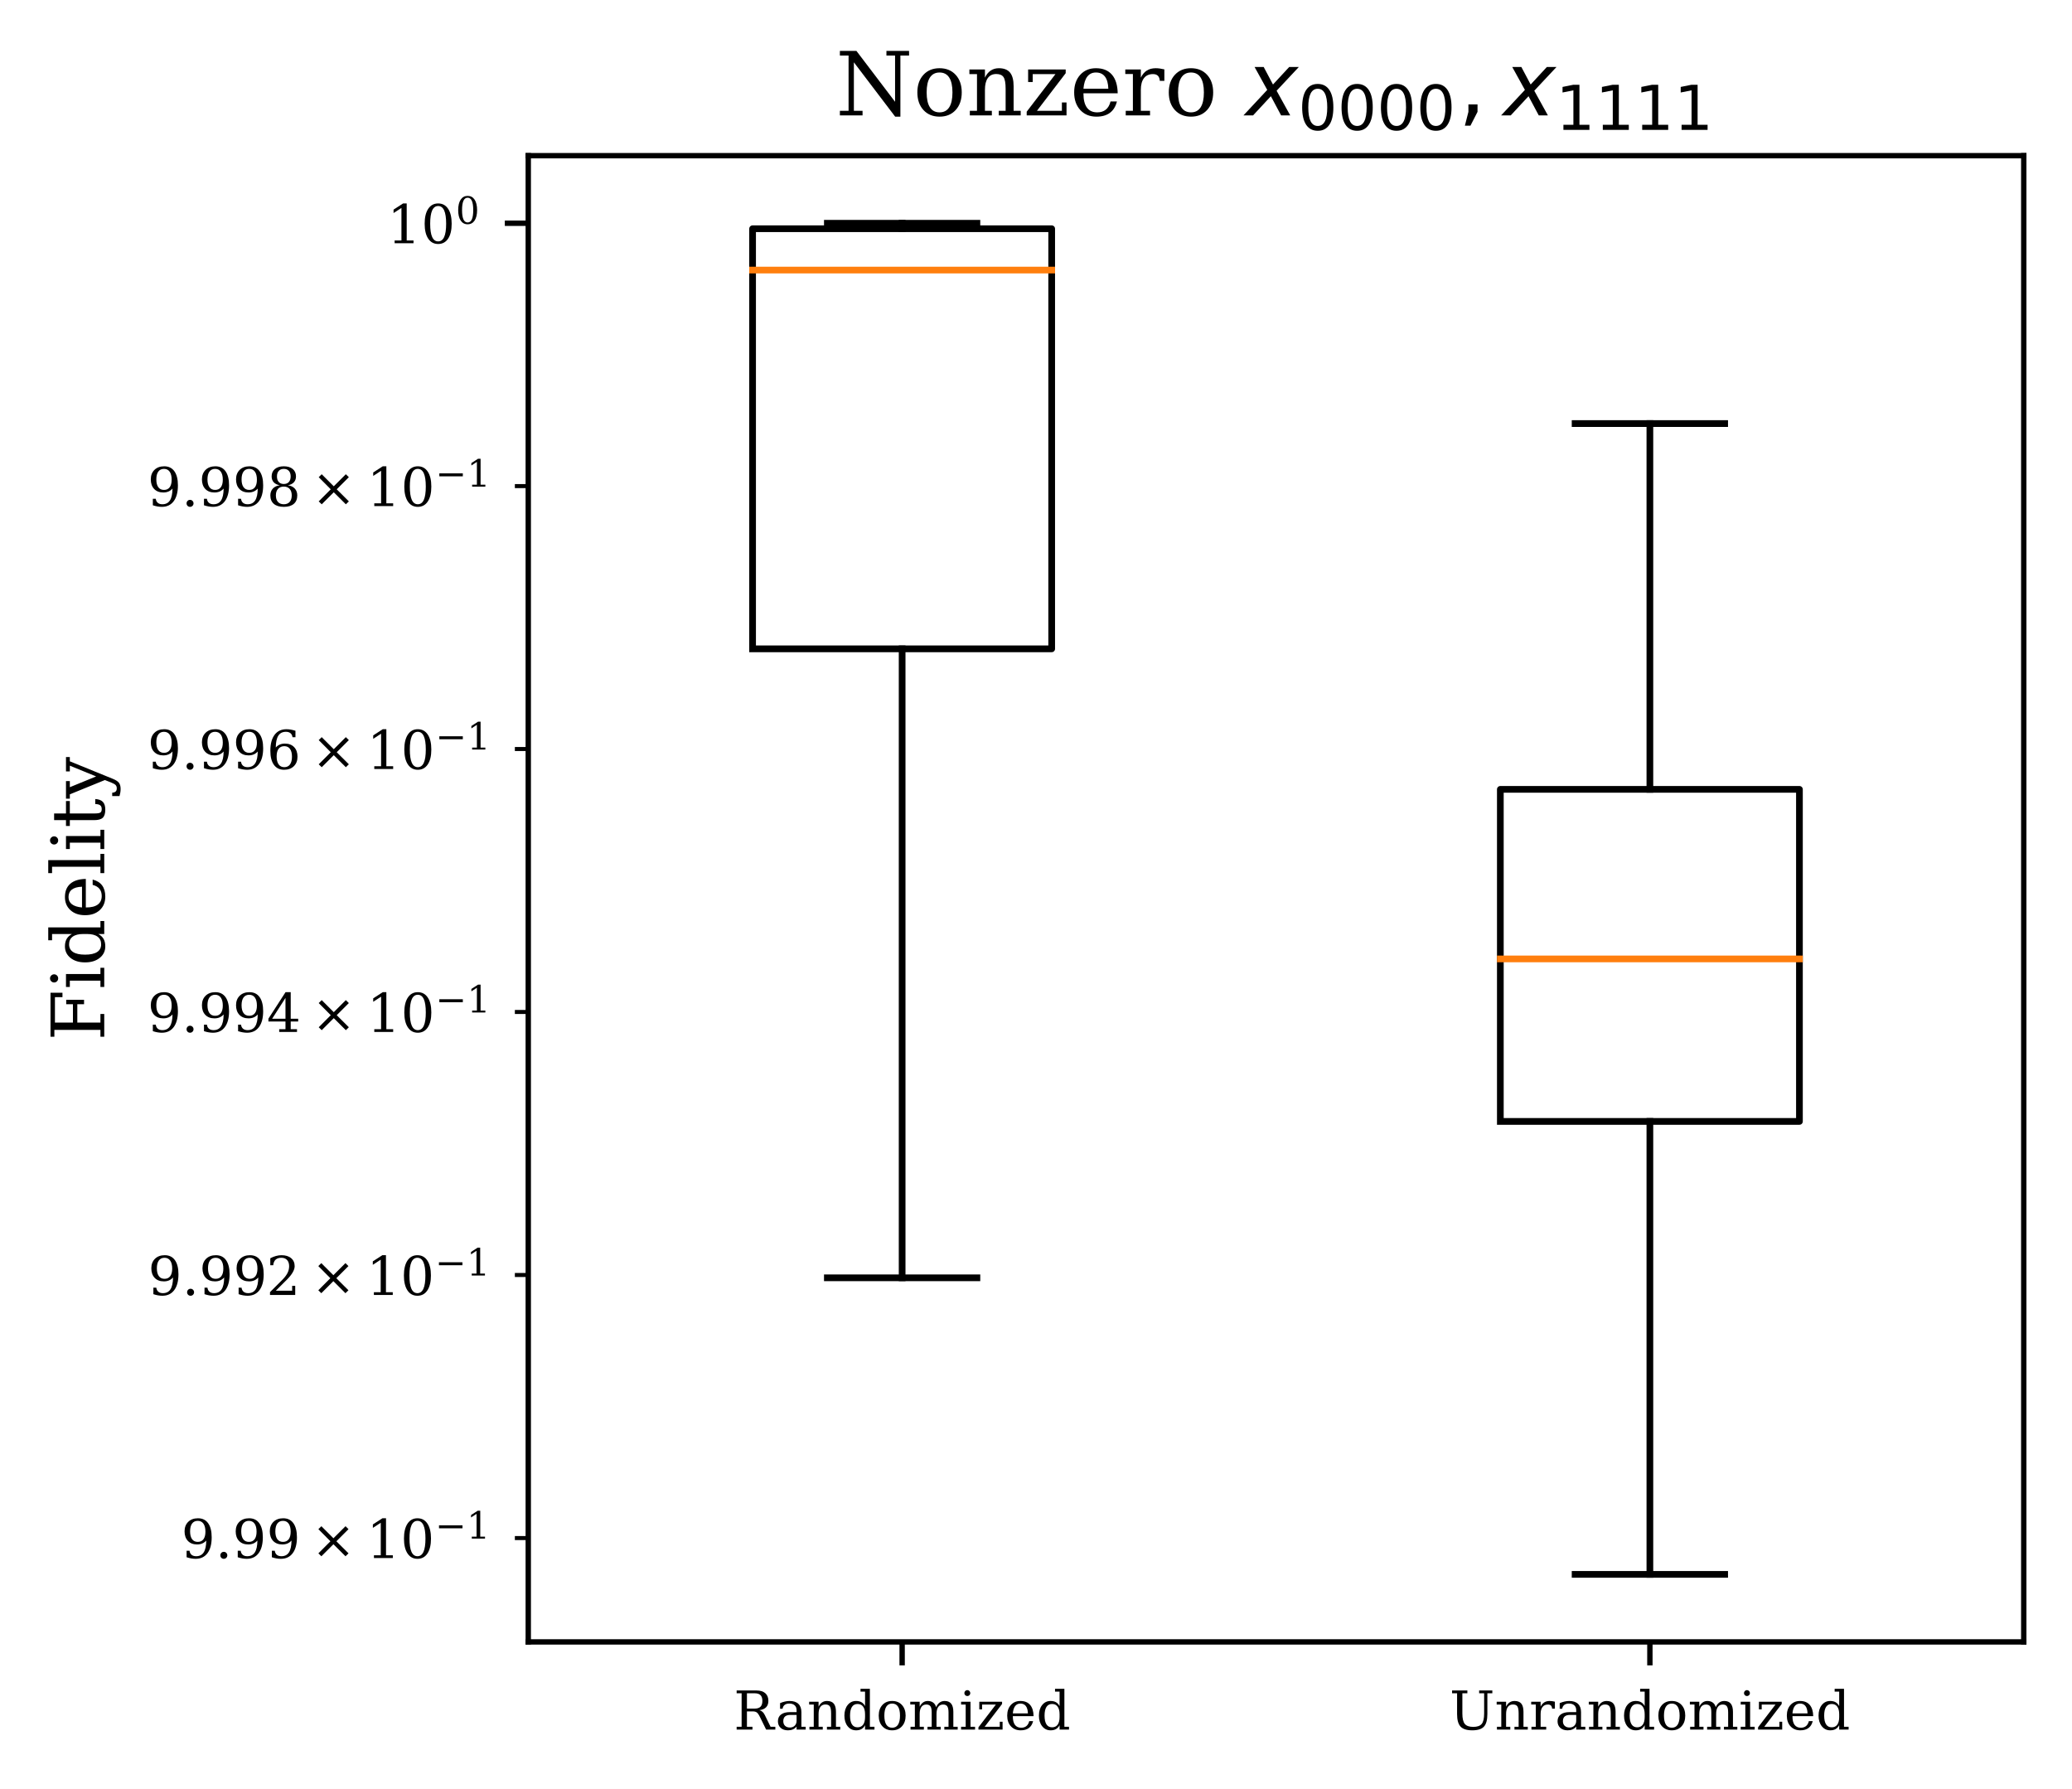
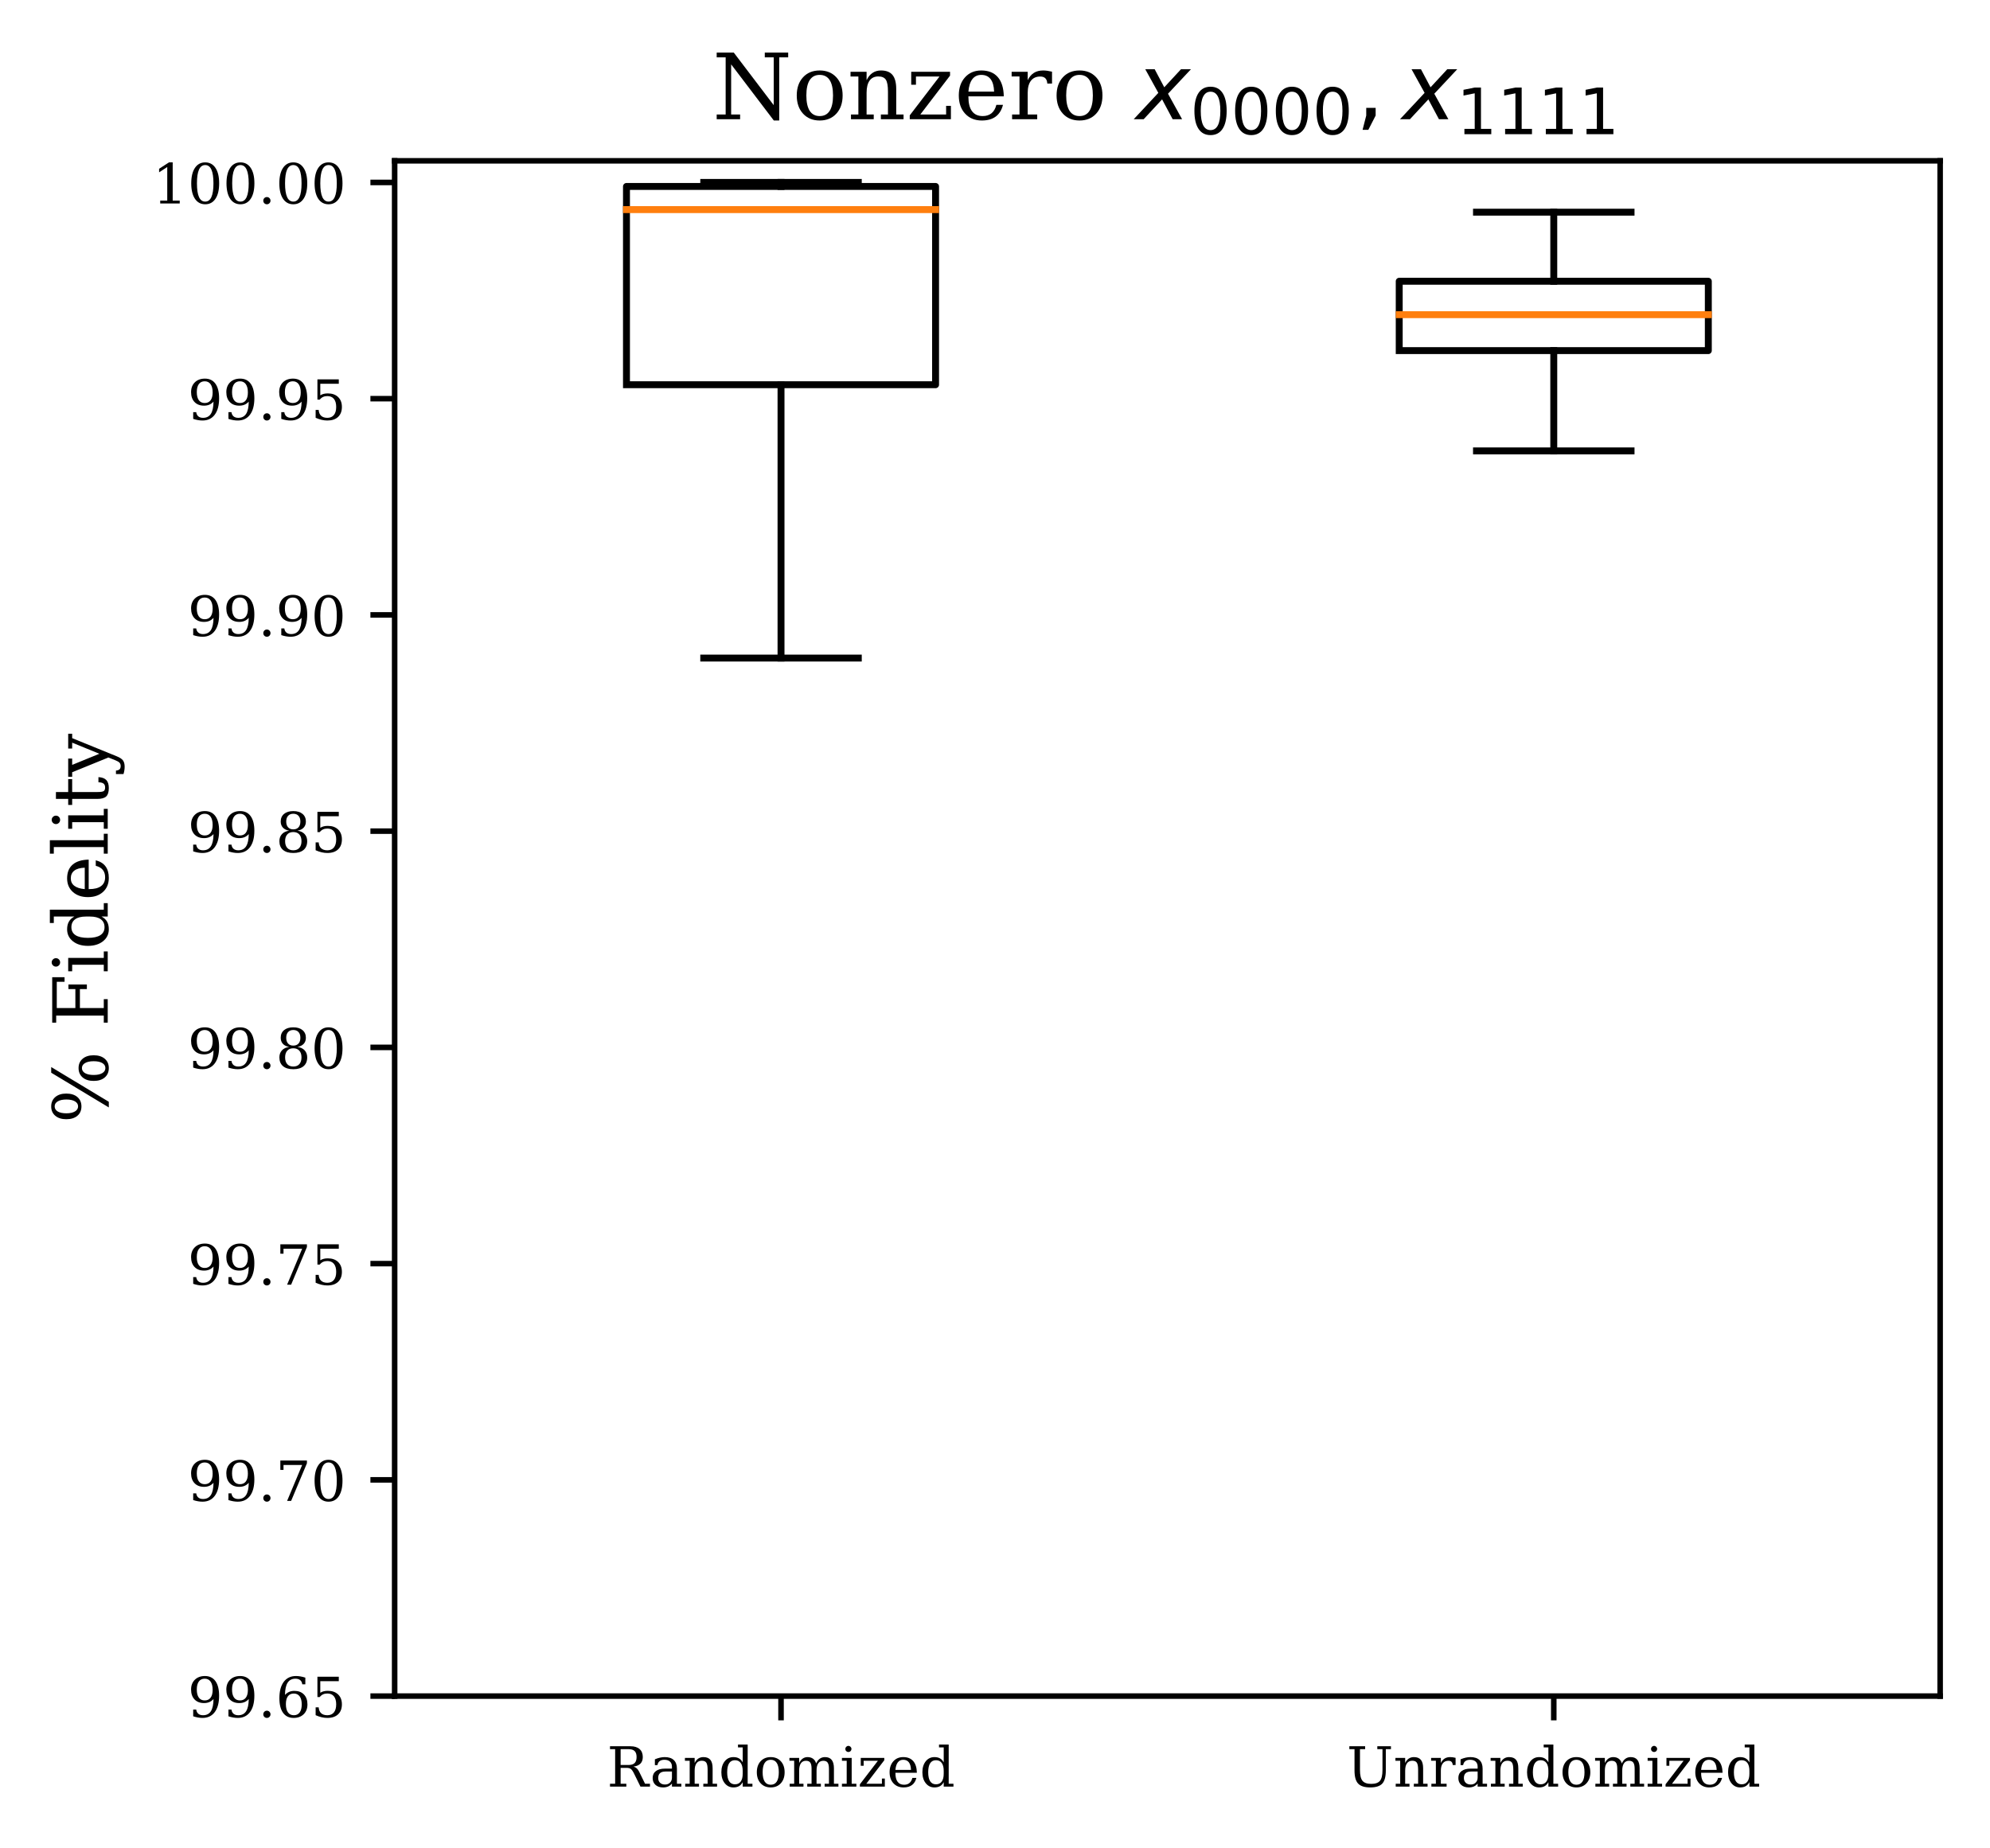
- <svg xmlns="http://www.w3.org/2000/svg" xmlns:xlink="http://www.w3.org/1999/xlink" width="309.242pt" height="266.932pt" viewBox="0 0 309.242 266.932" version="1.1">
+ <svg xmlns="http://www.w3.org/2000/svg" xmlns:xlink="http://www.w3.org/1999/xlink" width="287.395pt" height="266.932pt" viewBox="0 0 287.395 266.932" version="1.1">
  <defs>
    <style type="text/css">*{stroke-linejoin: round; stroke-linecap: butt}</style>
  </defs>
  <g id="figure_1">
    <g id="patch_1">
-       <path d="M 0 266.932  L 309.242 266.932  L 309.242 0  L 0 0  z " style="fill: #ffffff" />
+       <path d="M 0 266.932  L 287.395 266.932  L 287.395 0  L 0 0  z " style="fill: #ffffff" />
    </g>
    <g id="axes_1">
      <g id="patch_2">
-         <path d="M 78.842 244.99  L 302.042 244.99  L 302.042 23.23  L 78.842 23.23  z " style="fill: #ffffff" />
+         <path d="M 56.995 244.99  L 280.195 244.99  L 280.195 23.23  L 56.995 23.23  z " style="fill: #ffffff" />
      </g>
      <g id="matplotlib.axis_1">
        <g id="xtick_1">
          <g id="line2d_1">
            <defs>
-               <path id="m5a15ef4742" d="M 0 0  L 0 3.5  " style="stroke: #000000; stroke-width: 0.8" />
+               <path id="md1f12894ba" d="M 0 0  L 0 3.5  " style="stroke: #000000; stroke-width: 0.8" />
            </defs>
            <g>
-               <use xlink:href="#m5a15ef4742" x="134.642" y="244.99" style="stroke: #000000; stroke-width: 0.8" />
+               <use xlink:href="#md1f12894ba" x="112.795" y="244.99" style="stroke: #000000; stroke-width: 0.8" />
            </g>
          </g>
          <g id="text_1">
-             <g transform="translate(109.5023 258.0687) scale(0.08 -0.08)">
+             <g transform="translate(87.65484 258.0687) scale(0.08 -0.08)">
              <defs>
                <path id="DejaVuSerif-52" d="M 3066 2316  Q 3284 2256 3442 2114  Q 3600 1972 3725 1716  L 4403 331  L 4972 331  L 4972 0  L 3872 0  L 3144 1484  Q 2934 1916 2759 2042  Q 2584 2169 2278 2169  L 1581 2169  L 1581 331  L 2241 331  L 2241 0  L 353 0  L 353 331  L 947 331  L 947 4331  L 353 4331  L 353 4666  L 2719 4666  Q 3400 4666 3770 4341  Q 4141 4016 4141 3419  Q 4141 2938 3870 2661  Q 3600 2384 3066 2316  z M 1581 2503  L 2503 2503  Q 2975 2503 3200 2726  Q 3425 2950 3425 3419  Q 3425 3888 3200 4109  Q 2975 4331 2503 4331  L 1581 4331  L 1581 2503  z " transform="scale(0.015625)" />
                <path id="DejaVuSerif-61" d="M 2547 1044  L 2547 1747  L 1806 1747  Q 1378 1747 1168 1562  Q 959 1378 959 997  Q 959 650 1171 447  Q 1384 244 1747 244  Q 2106 244 2326 466  Q 2547 688 2547 1044  z M 3122 2075  L 3122 331  L 3634 331  L 3634 0  L 2547 0  L 2547 359  Q 2356 128 2106 18  Q 1856 -91 1522 -91  Q 969 -91 644 203  Q 319 497 319 997  Q 319 1513 691 1797  Q 1063 2081 1741 2081  L 2547 2081  L 2547 2309  Q 2547 2688 2317 2895  Q 2088 3103 1672 3103  Q 1328 3103 1125 2947  Q 922 2791 872 2484  L 575 2484  L 575 3156  Q 875 3284 1158 3348  Q 1441 3413 1709 3413  Q 2400 3413 2761 3070  Q 3122 2728 3122 2075  z " transform="scale(0.015625)" />
                <path id="DejaVuSerif-6e" d="M 263 0  L 263 331  L 781 331  L 781 2988  L 231 2988  L 231 3322  L 1356 3322  L 1356 2731  Q 1516 3069 1770 3241  Q 2025 3413 2363 3413  Q 2913 3413 3172 3097  Q 3431 2781 3431 2113  L 3431 331  L 3944 331  L 3944 0  L 2356 0  L 2356 331  L 2853 331  L 2853 1931  Q 2853 2541 2703 2767  Q 2553 2994 2175 2994  Q 1775 2994 1565 2701  Q 1356 2409 1356 1850  L 1356 331  L 1856 331  L 1856 0  L 263 0  z " transform="scale(0.015625)" />
                <path id="DejaVuSerif-64" d="M 3359 331  L 3909 331  L 3909 0  L 2784 0  L 2784 519  Q 2616 206 2355 57  Q 2094 -91 1709 -91  Q 1097 -91 708 395  Q 319 881 319 1663  Q 319 2444 706 2928  Q 1094 3413 1709 3413  Q 2094 3413 2355 3264  Q 2616 3116 2784 2803  L 2784 4531  L 2241 4531  L 2241 4863  L 3359 4863  L 3359 331  z M 2784 1497  L 2784 1825  Q 2784 2422 2554 2737  Q 2325 3053 1888 3053  Q 1444 3053 1217 2703  Q 991 2353 991 1663  Q 991 975 1217 622  Q 1444 269 1888 269  Q 2325 269 2554 583  Q 2784 897 2784 1497  z " transform="scale(0.015625)" />
                <path id="DejaVuSerif-6f" d="M 1925 219  Q 2388 219 2623 584  Q 2859 950 2859 1663  Q 2859 2375 2623 2739  Q 2388 3103 1925 3103  Q 1463 3103 1227 2739  Q 991 2375 991 1663  Q 991 950 1228 584  Q 1466 219 1925 219  z M 1925 -91  Q 1200 -91 759 389  Q 319 869 319 1663  Q 319 2456 758 2934  Q 1197 3413 1925 3413  Q 2653 3413 3092 2934  Q 3531 2456 3531 1663  Q 3531 869 3092 389  Q 2653 -91 1925 -91  z " transform="scale(0.015625)" />
                <path id="DejaVuSerif-6d" d="M 3316 2675  Q 3481 3041 3739 3227  Q 3997 3413 4341 3413  Q 4863 3413 5119 3089  Q 5375 2766 5375 2113  L 5375 331  L 5894 331  L 5894 0  L 4300 0  L 4300 331  L 4800 331  L 4800 2047  Q 4800 2556 4650 2772  Q 4500 2988 4153 2988  Q 3769 2988 3567 2697  Q 3366 2406 3366 1850  L 3366 331  L 3866 331  L 3866 0  L 2291 0  L 2291 331  L 2791 331  L 2791 2069  Q 2791 2566 2641 2777  Q 2491 2988 2144 2988  Q 1759 2988 1557 2697  Q 1356 2406 1356 1850  L 1356 331  L 1856 331  L 1856 0  L 263 0  L 263 331  L 781 331  L 781 2994  L 231 2994  L 231 3322  L 1356 3322  L 1356 2731  Q 1516 3063 1762 3238  Q 2009 3413 2322 3413  Q 2709 3413 2968 3220  Q 3228 3028 3316 2675  z " transform="scale(0.015625)" />
                <path id="DejaVuSerif-69" d="M 622 4353  Q 622 4497 726 4603  Q 831 4709 978 4709  Q 1122 4709 1226 4603  Q 1331 4497 1331 4353  Q 1331 4206 1228 4103  Q 1125 4000 978 4000  Q 831 4000 726 4103  Q 622 4206 622 4353  z M 1356 331  L 1900 331  L 1900 0  L 231 0  L 231 331  L 781 331  L 781 2988  L 231 2988  L 231 3322  L 1356 3322  L 1356 331  z " transform="scale(0.015625)" />
                <path id="DejaVuSerif-7a" d="M 256 0  L 256 269  L 2338 2988  L 691 2988  L 691 2413  L 359 2413  L 359 3322  L 3078 3322  L 3078 3053  L 997 331  L 2803 331  L 2803 934  L 3138 934  L 3138 0  L 256 0  z " transform="scale(0.015625)" />
                <path id="DejaVuSerif-65" d="M 3469 1600  L 991 1600  L 991 1575  Q 991 903 1244 561  Q 1497 219 1991 219  Q 2369 219 2611 417  Q 2853 616 2950 1006  L 3413 1006  Q 3275 459 2904 184  Q 2534 -91 1931 -91  Q 1203 -91 761 389  Q 319 869 319 1663  Q 319 2450 753 2931  Q 1188 3413 1894 3413  Q 2647 3413 3050 2948  Q 3453 2484 3469 1600  z M 2791 1931  Q 2772 2513 2545 2808  Q 2319 3103 1894 3103  Q 1497 3103 1269 2806  Q 1041 2509 991 1931  L 2791 1931  z " transform="scale(0.015625)" />
              </defs>
              <use xlink:href="#DejaVuSerif-52" />
              <use xlink:href="#DejaVuSerif-61" x="77.543" />
              <use xlink:href="#DejaVuSerif-6e" x="137.162" />
              <use xlink:href="#DejaVuSerif-64" x="201.566" />
              <use xlink:href="#DejaVuSerif-6f" x="265.58" />
              <use xlink:href="#DejaVuSerif-6d" x="325.785" />
              <use xlink:href="#DejaVuSerif-69" x="420.609" />
              <use xlink:href="#DejaVuSerif-7a" x="452.592" />
              <use xlink:href="#DejaVuSerif-65" x="505.277" />
              <use xlink:href="#DejaVuSerif-64" x="564.457" />
            </g>
          </g>
        </g>
        <g id="xtick_2">
          <g id="line2d_2">
            <g>
-               <use xlink:href="#m5a15ef4742" x="246.242" y="244.99" style="stroke: #000000; stroke-width: 0.8" />
+               <use xlink:href="#md1f12894ba" x="224.395" y="244.99" style="stroke: #000000; stroke-width: 0.8" />
            </g>
          </g>
          <g id="text_2">
-             <g transform="translate(216.3448 258.0687) scale(0.08 -0.08)">
+             <g transform="translate(194.4973 258.0687) scale(0.08 -0.08)">
              <defs>
                <path id="DejaVuSerif-55" d="M 897 4331  L 300 4331  L 300 4666  L 2125 4666  L 2125 4331  L 1528 4331  L 1528 1919  Q 1528 1025 1820 672  Q 2113 319 2828 319  Q 3544 319 3836 672  Q 4128 1025 4128 1919  L 4128 4331  L 3531 4331  L 3531 4666  L 5106 4666  L 5106 4331  L 4513 4331  L 4513 1856  Q 4513 791 4103 350  Q 3694 -91 2713 -91  Q 1731 -91 1314 353  Q 897 797 897 1856  L 897 4331  z " transform="scale(0.015625)" />
                <path id="DejaVuSerif-72" d="M 3059 3328  L 3059 2497  L 2728 2497  Q 2713 2744 2591 2866  Q 2469 2988 2234 2988  Q 1809 2988 1582 2694  Q 1356 2400 1356 1850  L 1356 331  L 2022 331  L 2022 0  L 263 0  L 263 331  L 781 331  L 781 2994  L 231 2994  L 231 3322  L 1356 3322  L 1356 2731  Q 1525 3078 1790 3245  Q 2056 3413 2438 3413  Q 2578 3413 2733 3391  Q 2888 3369 3059 3328  z " transform="scale(0.015625)" />
              </defs>
              <use xlink:href="#DejaVuSerif-55" />
              <use xlink:href="#DejaVuSerif-6e" x="84.277" />
              <use xlink:href="#DejaVuSerif-72" x="148.682" />
              <use xlink:href="#DejaVuSerif-61" x="196.484" />
              <use xlink:href="#DejaVuSerif-6e" x="256.104" />
              <use xlink:href="#DejaVuSerif-64" x="320.508" />
              <use xlink:href="#DejaVuSerif-6f" x="384.521" />
              <use xlink:href="#DejaVuSerif-6d" x="444.727" />
              <use xlink:href="#DejaVuSerif-69" x="539.551" />
              <use xlink:href="#DejaVuSerif-7a" x="571.533" />
              <use xlink:href="#DejaVuSerif-65" x="624.219" />
              <use xlink:href="#DejaVuSerif-64" x="683.398" />
            </g>
          </g>
        </g>
      </g>
      <g id="matplotlib.axis_2">
        <g id="ytick_1">
          <g id="line2d_3">
            <defs>
-               <path id="mdb3542c8da" d="M 0 0  L -3.5 0  " style="stroke: #000000; stroke-width: 0.8" />
+               <path id="mde2ad81c40" d="M 0 0  L -3.5 0  " style="stroke: #000000; stroke-width: 0.8" />
            </defs>
            <g>
-               <use xlink:href="#mdb3542c8da" x="78.842" y="33.31" style="stroke: #000000; stroke-width: 0.8" />
+               <use xlink:href="#mde2ad81c40" x="56.995" y="244.99" style="stroke: #000000; stroke-width: 0.8" />
            </g>
          </g>
          <g id="text_3">
-             <g transform="translate(57.76234 36.34931) scale(0.08 -0.08)">
-               <defs>
-                 <path id="DejaVuSerif-31" d="M 909 0  L 909 331  L 1722 331  L 1722 4213  L 781 3603  L 781 4013  L 1919 4750  L 2350 4750  L 2350 331  L 3163 331  L 3163 0  L 909 0  z " transform="scale(0.015625)" />
-                 <path id="DejaVuSerif-30" d="M 2034 219  Q 2513 219 2750 744  Q 2988 1269 2988 2328  Q 2988 3391 2750 3916  Q 2513 4441 2034 4441  Q 1556 4441 1318 3916  Q 1081 3391 1081 2328  Q 1081 1269 1318 744  Q 1556 219 2034 219  z M 2034 -91  Q 1275 -91 848 546  Q 422 1184 422 2328  Q 422 3475 848 4112  Q 1275 4750 2034 4750  Q 2797 4750 3222 4112  Q 3647 3475 3647 2328  Q 3647 1184 3222 546  Q 2797 -91 2034 -91  z " transform="scale(0.015625)" />
-               </defs>
-               <use xlink:href="#DejaVuSerif-31" transform="translate(0 0.7125)" />
-               <use xlink:href="#DejaVuSerif-30" transform="translate(63.62305 0.7125)" />
-               <use xlink:href="#DejaVuSerif-30" transform="translate(128.1545 37.04688) scale(0.7)" />
+             <g transform="translate(27.09234 248.0293) scale(0.08 -0.08)">
+               <defs>
+                 <path id="DejaVuSerif-39" d="M 2994 2091  Q 2784 1856 2512 1740  Q 2241 1625 1900 1625  Q 1206 1625 804 2044  Q 403 2463 403 3188  Q 403 3897 839 4323  Q 1275 4750 2003 4750  Q 2794 4750 3217 4161  Q 3641 3572 3641 2478  Q 3641 1253 3137 581  Q 2634 -91 1722 -91  Q 1475 -91 1203 -44  Q 931 3 647 97  L 647 872  L 997 872  Q 1038 556 1241 387  Q 1444 219 1784 219  Q 2391 219 2687 676  Q 2984 1134 2994 2091  z M 1978 4441  Q 1534 4441 1298 4117  Q 1063 3794 1063 3188  Q 1063 2581 1298 2256  Q 1534 1931 1978 1931  Q 2422 1931 2658 2245  Q 2894 2559 2894 3150  Q 2894 3772 2656 4106  Q 2419 4441 1978 4441  z " transform="scale(0.015625)" />
+                 <path id="DejaVuSerif-2e" d="M 603 325  Q 603 500 722 622  Q 841 744 1019 744  Q 1191 744 1312 622  Q 1434 500 1434 325  Q 1434 153 1312 31  Q 1191 -91 1019 -91  Q 841 -91 722 29  Q 603 150 603 325  z " transform="scale(0.015625)" />
+                 <path id="DejaVuSerif-36" d="M 2094 219  Q 2534 219 2771 542  Q 3009 866 3009 1472  Q 3009 2078 2771 2401  Q 2534 2725 2094 2725  Q 1647 2725 1412 2412  Q 1178 2100 1178 1509  Q 1178 888 1415 553  Q 1653 219 2094 219  z M 1075 2569  Q 1288 2803 1556 2918  Q 1825 3034 2163 3034  Q 2859 3034 3264 2615  Q 3669 2197 3669 1472  Q 3669 763 3233 336  Q 2797 -91 2069 -91  Q 1278 -91 853 498  Q 428 1088 428 2181  Q 428 3406 931 4078  Q 1434 4750 2350 4750  Q 2597 4750 2869 4703  Q 3141 4656 3425 4563  L 3425 3794  L 3072 3794  Q 3034 4109 2831 4275  Q 2628 4441 2284 4441  Q 1678 4441 1381 3981  Q 1084 3522 1075 2569  z " transform="scale(0.015625)" />
+                 <path id="DejaVuSerif-35" d="M 3219 4666  L 3219 4153  L 1081 4153  L 1081 2816  Q 1244 2928 1461 2984  Q 1678 3041 1947 3041  Q 2703 3041 3140 2622  Q 3578 2203 3578 1478  Q 3578 738 3136 323  Q 2694 -91 1894 -91  Q 1572 -91 1234 -12  Q 897 66 544 225  L 544 1131  L 897 1131  Q 925 688 1179 453  Q 1434 219 1894 219  Q 2388 219 2653 544  Q 2919 869 2919 1478  Q 2919 2084 2655 2407  Q 2391 2731 1894 2731  Q 1613 2731 1398 2631  Q 1184 2531 1019 2322  L 750 2322  L 750 4666  L 3219 4666  z " transform="scale(0.015625)" />
+               </defs>
+               <use xlink:href="#DejaVuSerif-39" />
+               <use xlink:href="#DejaVuSerif-39" x="63.623" />
+               <use xlink:href="#DejaVuSerif-2e" x="127.246" />
+               <use xlink:href="#DejaVuSerif-36" x="159.033" />
+               <use xlink:href="#DejaVuSerif-35" x="222.656" />
            </g>
          </g>
        </g>
        <g id="ytick_2">
          <g id="line2d_4">
-             <defs>
-               <path id="mdf200ef9a3" d="M 0 0  L -2 0  " style="stroke: #000000; stroke-width: 0.6" />
-             </defs>
-             <g>
-               <use xlink:href="#mdf200ef9a3" x="78.842" y="229.497" style="stroke: #000000; stroke-width: 0.6" />
+             <g>
+               <use xlink:href="#mde2ad81c40" x="56.995" y="213.756" style="stroke: #000000; stroke-width: 0.8" />
            </g>
          </g>
          <g id="text_4">
-             <g transform="translate(27.04234 232.5359) scale(0.08 -0.08)">
-               <defs>
-                 <path id="DejaVuSerif-39" d="M 2994 2091  Q 2784 1856 2512 1740  Q 2241 1625 1900 1625  Q 1206 1625 804 2044  Q 403 2463 403 3188  Q 403 3897 839 4323  Q 1275 4750 2003 4750  Q 2794 4750 3217 4161  Q 3641 3572 3641 2478  Q 3641 1253 3137 581  Q 2634 -91 1722 -91  Q 1475 -91 1203 -44  Q 931 3 647 97  L 647 872  L 997 872  Q 1038 556 1241 387  Q 1444 219 1784 219  Q 2391 219 2687 676  Q 2984 1134 2994 2091  z M 1978 4441  Q 1534 4441 1298 4117  Q 1063 3794 1063 3188  Q 1063 2581 1298 2256  Q 1534 1931 1978 1931  Q 2422 1931 2658 2245  Q 2894 2559 2894 3150  Q 2894 3772 2656 4106  Q 2419 4441 1978 4441  z " transform="scale(0.015625)" />
-                 <path id="DejaVuSerif-2e" d="M 603 325  Q 603 500 722 622  Q 841 744 1019 744  Q 1191 744 1312 622  Q 1434 500 1434 325  Q 1434 153 1312 31  Q 1191 -91 1019 -91  Q 841 -91 722 29  Q 603 150 603 325  z " transform="scale(0.015625)" />
-                 <path id="DejaVuSerif-d7" d="M 4481 3450  L 3034 2003  L 4481 563  L 4122 213  L 2681 1650  L 1241 213  L 884 563  L 2322 2003  L 884 3450  L 1241 3803  L 2681 2363  L 4122 3803  L 4481 3450  z " transform="scale(0.015625)" />
-                 <path id="DejaVuSerif-2212" d="M 678 2259  L 4684 2259  L 4684 1753  L 678 1753  L 678 2259  z " transform="scale(0.015625)" />
-               </defs>
-               <use xlink:href="#DejaVuSerif-39" transform="translate(0 0.7125)" />
-               <use xlink:href="#DejaVuSerif-2e" transform="translate(63.62305 0.7125)" />
-               <use xlink:href="#DejaVuSerif-39" transform="translate(95.41016 0.7125)" />
-               <use xlink:href="#DejaVuSerif-39" transform="translate(159.0332 0.7125)" />
-               <use xlink:href="#DejaVuSerif-d7" transform="translate(242.1387 0.7125)" />
-               <use xlink:href="#DejaVuSerif-31" transform="translate(345.4102 0.7125)" />
-               <use xlink:href="#DejaVuSerif-30" transform="translate(409.0332 0.7125)" />
-               <use xlink:href="#DejaVuSerif-2212" transform="translate(473.5646 37.04688) scale(0.7)" />
-               <use xlink:href="#DejaVuSerif-31" transform="translate(532.217 37.04688) scale(0.7)" />
+             <g transform="translate(27.09234 216.7955) scale(0.08 -0.08)">
+               <defs>
+                 <path id="DejaVuSerif-37" d="M 3609 4347  L 1784 0  L 1319 0  L 3059 4153  L 903 4153  L 903 3578  L 538 3578  L 538 4666  L 3609 4666  L 3609 4347  z " transform="scale(0.015625)" />
+                 <path id="DejaVuSerif-30" d="M 2034 219  Q 2513 219 2750 744  Q 2988 1269 2988 2328  Q 2988 3391 2750 3916  Q 2513 4441 2034 4441  Q 1556 4441 1318 3916  Q 1081 3391 1081 2328  Q 1081 1269 1318 744  Q 1556 219 2034 219  z M 2034 -91  Q 1275 -91 848 546  Q 422 1184 422 2328  Q 422 3475 848 4112  Q 1275 4750 2034 4750  Q 2797 4750 3222 4112  Q 3647 3475 3647 2328  Q 3647 1184 3222 546  Q 2797 -91 2034 -91  z " transform="scale(0.015625)" />
+               </defs>
+               <use xlink:href="#DejaVuSerif-39" />
+               <use xlink:href="#DejaVuSerif-39" x="63.623" />
+               <use xlink:href="#DejaVuSerif-2e" x="127.246" />
+               <use xlink:href="#DejaVuSerif-37" x="159.033" />
+               <use xlink:href="#DejaVuSerif-30" x="222.656" />
            </g>
          </g>
        </g>
        <g id="ytick_3">
          <g id="line2d_5">
            <g>
-               <use xlink:href="#mdf200ef9a3" x="78.842" y="190.244" style="stroke: #000000; stroke-width: 0.6" />
+               <use xlink:href="#mde2ad81c40" x="56.995" y="182.522" style="stroke: #000000; stroke-width: 0.8" />
            </g>
          </g>
          <g id="text_5">
-             <g transform="translate(22.08234 193.2829) scale(0.08 -0.08)">
-               <defs>
-                 <path id="DejaVuSerif-32" d="M 819 3553  L 469 3553  L 469 4384  Q 803 4563 1142 4656  Q 1481 4750 1806 4750  Q 2534 4750 2956 4397  Q 3378 4044 3378 3438  Q 3378 2753 2422 1800  Q 2347 1728 2309 1691  L 1131 513  L 3078 513  L 3078 1088  L 3444 1088  L 3444 0  L 434 0  L 434 341  L 1850 1753  Q 2319 2222 2519 2614  Q 2719 3006 2719 3438  Q 2719 3909 2473 4175  Q 2228 4441 1797 4441  Q 1350 4441 1106 4219  Q 863 3997 819 3553  z " transform="scale(0.015625)" />
-               </defs>
-               <use xlink:href="#DejaVuSerif-39" transform="translate(0 0.7125)" />
-               <use xlink:href="#DejaVuSerif-2e" transform="translate(63.62305 0.7125)" />
-               <use xlink:href="#DejaVuSerif-39" transform="translate(95.41016 0.7125)" />
-               <use xlink:href="#DejaVuSerif-39" transform="translate(159.0332 0.7125)" />
-               <use xlink:href="#DejaVuSerif-32" transform="translate(220.9062 0.7125)" />
-               <use xlink:href="#DejaVuSerif-d7" transform="translate(304.0117 0.7125)" />
-               <use xlink:href="#DejaVuSerif-31" transform="translate(407.2832 0.7125)" />
-               <use xlink:href="#DejaVuSerif-30" transform="translate(470.9062 0.7125)" />
-               <use xlink:href="#DejaVuSerif-2212" transform="translate(535.4377 37.04688) scale(0.7)" />
-               <use xlink:href="#DejaVuSerif-31" transform="translate(594.09 37.04688) scale(0.7)" />
+             <g transform="translate(27.09234 185.5617) scale(0.08 -0.08)">
+               <use xlink:href="#DejaVuSerif-39" />
+               <use xlink:href="#DejaVuSerif-39" x="63.623" />
+               <use xlink:href="#DejaVuSerif-2e" x="127.246" />
+               <use xlink:href="#DejaVuSerif-37" x="159.033" />
+               <use xlink:href="#DejaVuSerif-35" x="222.656" />
            </g>
          </g>
        </g>
        <g id="ytick_4">
          <g id="line2d_6">
            <g>
-               <use xlink:href="#mdf200ef9a3" x="78.842" y="150.998" style="stroke: #000000; stroke-width: 0.6" />
+               <use xlink:href="#mde2ad81c40" x="56.995" y="151.289" style="stroke: #000000; stroke-width: 0.8" />
            </g>
          </g>
          <g id="text_6">
-             <g transform="translate(22.00234 154.0377) scale(0.08 -0.08)">
-               <defs>
-                 <path id="DejaVuSerif-34" d="M 2234 1581  L 2234 4063  L 641 1581  L 2234 1581  z M 3609 0  L 1484 0  L 1484 331  L 2234 331  L 2234 1247  L 197 1247  L 197 1588  L 2241 4750  L 2859 4750  L 2859 1581  L 3750 1581  L 3750 1247  L 2859 1247  L 2859 331  L 3609 331  L 3609 0  z " transform="scale(0.015625)" />
-               </defs>
-               <use xlink:href="#DejaVuSerif-39" transform="translate(0 0.7125)" />
-               <use xlink:href="#DejaVuSerif-2e" transform="translate(63.62305 0.7125)" />
-               <use xlink:href="#DejaVuSerif-39" transform="translate(95.41016 0.7125)" />
-               <use xlink:href="#DejaVuSerif-39" transform="translate(159.0332 0.7125)" />
-               <use xlink:href="#DejaVuSerif-34" transform="translate(222.6562 0.7125)" />
-               <use xlink:href="#DejaVuSerif-d7" transform="translate(305.7617 0.7125)" />
-               <use xlink:href="#DejaVuSerif-31" transform="translate(409.0332 0.7125)" />
-               <use xlink:href="#DejaVuSerif-30" transform="translate(472.6562 0.7125)" />
-               <use xlink:href="#DejaVuSerif-2212" transform="translate(537.1877 37.04688) scale(0.7)" />
-               <use xlink:href="#DejaVuSerif-31" transform="translate(595.84 37.04688) scale(0.7)" />
+             <g transform="translate(27.09234 154.3279) scale(0.08 -0.08)">
+               <defs>
+                 <path id="DejaVuSerif-38" d="M 2981 1275  Q 2981 1775 2732 2051  Q 2484 2328 2034 2328  Q 1584 2328 1336 2051  Q 1088 1775 1088 1275  Q 1088 772 1336 495  Q 1584 219 2034 219  Q 2484 219 2732 495  Q 2981 772 2981 1275  z M 2853 3541  Q 2853 3966 2637 4203  Q 2422 4441 2034 4441  Q 1650 4441 1433 4203  Q 1216 3966 1216 3541  Q 1216 3113 1433 2875  Q 1650 2638 2034 2638  Q 2422 2638 2637 2875  Q 2853 3113 2853 3541  z M 2516 2484  Q 3047 2413 3344 2092  Q 3641 1772 3641 1275  Q 3641 619 3225 264  Q 2809 -91 2034 -91  Q 1263 -91 845 264  Q 428 619 428 1275  Q 428 1772 725 2092  Q 1022 2413 1556 2484  Q 1084 2569 832 2842  Q 581 3116 581 3541  Q 581 4103 968 4426  Q 1356 4750 2034 4750  Q 2713 4750 3100 4426  Q 3488 4103 3488 3541  Q 3488 3116 3236 2842  Q 2984 2569 2516 2484  z " transform="scale(0.015625)" />
+               </defs>
+               <use xlink:href="#DejaVuSerif-39" />
+               <use xlink:href="#DejaVuSerif-39" x="63.623" />
+               <use xlink:href="#DejaVuSerif-2e" x="127.246" />
+               <use xlink:href="#DejaVuSerif-38" x="159.033" />
+               <use xlink:href="#DejaVuSerif-30" x="222.656" />
            </g>
          </g>
        </g>
        <g id="ytick_5">
          <g id="line2d_7">
            <g>
-               <use xlink:href="#mdf200ef9a3" x="78.842" y="111.761" style="stroke: #000000; stroke-width: 0.6" />
+               <use xlink:href="#mde2ad81c40" x="56.995" y="120.055" style="stroke: #000000; stroke-width: 0.8" />
            </g>
          </g>
          <g id="text_7">
-             <g transform="translate(22.00234 114.8004) scale(0.08 -0.08)">
-               <defs>
-                 <path id="DejaVuSerif-36" d="M 2094 219  Q 2534 219 2771 542  Q 3009 866 3009 1472  Q 3009 2078 2771 2401  Q 2534 2725 2094 2725  Q 1647 2725 1412 2412  Q 1178 2100 1178 1509  Q 1178 888 1415 553  Q 1653 219 2094 219  z M 1075 2569  Q 1288 2803 1556 2918  Q 1825 3034 2163 3034  Q 2859 3034 3264 2615  Q 3669 2197 3669 1472  Q 3669 763 3233 336  Q 2797 -91 2069 -91  Q 1278 -91 853 498  Q 428 1088 428 2181  Q 428 3406 931 4078  Q 1434 4750 2350 4750  Q 2597 4750 2869 4703  Q 3141 4656 3425 4563  L 3425 3794  L 3072 3794  Q 3034 4109 2831 4275  Q 2628 4441 2284 4441  Q 1678 4441 1381 3981  Q 1084 3522 1075 2569  z " transform="scale(0.015625)" />
-               </defs>
-               <use xlink:href="#DejaVuSerif-39" transform="translate(0 0.7125)" />
-               <use xlink:href="#DejaVuSerif-2e" transform="translate(63.62305 0.7125)" />
-               <use xlink:href="#DejaVuSerif-39" transform="translate(95.41016 0.7125)" />
-               <use xlink:href="#DejaVuSerif-39" transform="translate(159.0332 0.7125)" />
-               <use xlink:href="#DejaVuSerif-36" transform="translate(222.6562 0.7125)" />
-               <use xlink:href="#DejaVuSerif-d7" transform="translate(305.7617 0.7125)" />
-               <use xlink:href="#DejaVuSerif-31" transform="translate(409.0332 0.7125)" />
-               <use xlink:href="#DejaVuSerif-30" transform="translate(472.6562 0.7125)" />
-               <use xlink:href="#DejaVuSerif-2212" transform="translate(537.1877 37.04688) scale(0.7)" />
-               <use xlink:href="#DejaVuSerif-31" transform="translate(595.84 37.04688) scale(0.7)" />
+             <g transform="translate(27.09234 123.0941) scale(0.08 -0.08)">
+               <use xlink:href="#DejaVuSerif-39" />
+               <use xlink:href="#DejaVuSerif-39" x="63.623" />
+               <use xlink:href="#DejaVuSerif-2e" x="127.246" />
+               <use xlink:href="#DejaVuSerif-38" x="159.033" />
+               <use xlink:href="#DejaVuSerif-35" x="222.656" />
            </g>
          </g>
        </g>
        <g id="ytick_6">
          <g id="line2d_8">
            <g>
-               <use xlink:href="#mdf200ef9a3" x="78.842" y="72.532" style="stroke: #000000; stroke-width: 0.6" />
+               <use xlink:href="#mde2ad81c40" x="56.995" y="88.821" style="stroke: #000000; stroke-width: 0.8" />
            </g>
          </g>
          <g id="text_8">
-             <g transform="translate(22.00234 75.57094) scale(0.08 -0.08)">
-               <defs>
-                 <path id="DejaVuSerif-38" d="M 2981 1275  Q 2981 1775 2732 2051  Q 2484 2328 2034 2328  Q 1584 2328 1336 2051  Q 1088 1775 1088 1275  Q 1088 772 1336 495  Q 1584 219 2034 219  Q 2484 219 2732 495  Q 2981 772 2981 1275  z M 2853 3541  Q 2853 3966 2637 4203  Q 2422 4441 2034 4441  Q 1650 4441 1433 4203  Q 1216 3966 1216 3541  Q 1216 3113 1433 2875  Q 1650 2638 2034 2638  Q 2422 2638 2637 2875  Q 2853 3113 2853 3541  z M 2516 2484  Q 3047 2413 3344 2092  Q 3641 1772 3641 1275  Q 3641 619 3225 264  Q 2809 -91 2034 -91  Q 1263 -91 845 264  Q 428 619 428 1275  Q 428 1772 725 2092  Q 1022 2413 1556 2484  Q 1084 2569 832 2842  Q 581 3116 581 3541  Q 581 4103 968 4426  Q 1356 4750 2034 4750  Q 2713 4750 3100 4426  Q 3488 4103 3488 3541  Q 3488 3116 3236 2842  Q 2984 2569 2516 2484  z " transform="scale(0.015625)" />
-               </defs>
-               <use xlink:href="#DejaVuSerif-39" transform="translate(0 0.7125)" />
-               <use xlink:href="#DejaVuSerif-2e" transform="translate(63.62305 0.7125)" />
-               <use xlink:href="#DejaVuSerif-39" transform="translate(95.41016 0.7125)" />
-               <use xlink:href="#DejaVuSerif-39" transform="translate(159.0332 0.7125)" />
-               <use xlink:href="#DejaVuSerif-38" transform="translate(222.6562 0.7125)" />
-               <use xlink:href="#DejaVuSerif-d7" transform="translate(305.7617 0.7125)" />
-               <use xlink:href="#DejaVuSerif-31" transform="translate(409.0332 0.7125)" />
-               <use xlink:href="#DejaVuSerif-30" transform="translate(472.6562 0.7125)" />
-               <use xlink:href="#DejaVuSerif-2212" transform="translate(537.1877 37.04688) scale(0.7)" />
-               <use xlink:href="#DejaVuSerif-31" transform="translate(595.84 37.04688) scale(0.7)" />
-             </g>
-           </g>
-         </g>
-         <g id="text_9">
-           <g transform="translate(15.55828 155.2978) rotate(-90) scale(0.11 -0.11)">
+             <g transform="translate(27.09234 91.8603) scale(0.08 -0.08)">
+               <use xlink:href="#DejaVuSerif-39" />
+               <use xlink:href="#DejaVuSerif-39" x="63.623" />
+               <use xlink:href="#DejaVuSerif-2e" x="127.246" />
+               <use xlink:href="#DejaVuSerif-39" x="159.033" />
+               <use xlink:href="#DejaVuSerif-30" x="222.656" />
+             </g>
+           </g>
+         </g>
+         <g id="ytick_7">
+           <g id="line2d_9">
+             <g>
+               <use xlink:href="#mde2ad81c40" x="56.995" y="57.587" style="stroke: #000000; stroke-width: 0.8" />
+             </g>
+           </g>
+           <g id="text_9">
+             <g transform="translate(27.09234 60.6265) scale(0.08 -0.08)">
+               <use xlink:href="#DejaVuSerif-39" />
+               <use xlink:href="#DejaVuSerif-39" x="63.623" />
+               <use xlink:href="#DejaVuSerif-2e" x="127.246" />
+               <use xlink:href="#DejaVuSerif-39" x="159.033" />
+               <use xlink:href="#DejaVuSerif-35" x="222.656" />
+             </g>
+           </g>
+         </g>
+         <g id="ytick_8">
+           <g id="line2d_10">
+             <g>
+               <use xlink:href="#mde2ad81c40" x="56.995" y="26.353" style="stroke: #000000; stroke-width: 0.8" />
+             </g>
+           </g>
+           <g id="text_10">
+             <g transform="translate(22.00234 29.39269) scale(0.08 -0.08)">
+               <defs>
+                 <path id="DejaVuSerif-31" d="M 909 0  L 909 331  L 1722 331  L 1722 4213  L 781 3603  L 781 4013  L 1919 4750  L 2350 4750  L 2350 331  L 3163 331  L 3163 0  L 909 0  z " transform="scale(0.015625)" />
+               </defs>
+               <use xlink:href="#DejaVuSerif-31" />
+               <use xlink:href="#DejaVuSerif-30" x="63.623" />
+               <use xlink:href="#DejaVuSerif-30" x="127.246" />
+               <use xlink:href="#DejaVuSerif-2e" x="190.869" />
+               <use xlink:href="#DejaVuSerif-30" x="222.656" />
+               <use xlink:href="#DejaVuSerif-30" x="286.279" />
+             </g>
+           </g>
+         </g>
+         <g id="text_11">
+           <g transform="translate(15.55828 162.2717) rotate(-90) scale(0.11 -0.11)">
            <defs>
+               <path id="DejaVuSerif-25" d="M 1434 4459  Q 1159 4459 1004 4200  Q 850 3941 850 3475  Q 850 3016 1008 2753  Q 1166 2491 1434 2491  Q 1700 2491 1854 2752  Q 2009 3013 2009 3475  Q 2009 3938 1854 4198  Q 1700 4459 1434 4459  z M 4653 2169  Q 4381 2169 4226 1906  Q 4072 1644 4072 1178  Q 4072 719 4228 458  Q 4384 197 4653 197  Q 4922 197 5075 458  Q 5228 719 5228 1178  Q 5228 1641 5073 1905  Q 4919 2169 4653 2169  z M 4653 2450  Q 5147 2450 5437 2106  Q 5728 1763 5728 1178  Q 5728 594 5436 251  Q 5144 -91 4653 -91  Q 4153 -91 3862 251  Q 3572 594 3572 1178  Q 3572 1766 3864 2108  Q 4156 2450 4653 2450  z M 4263 4750  L 4738 4750  L 1819 -91  L 1344 -91  L 4263 4750  z M 1428 4750  Q 1922 4750 2215 4408  Q 2509 4066 2509 3481  Q 2509 2891 2217 2550  Q 1925 2209 1428 2209  Q 931 2209 642 2551  Q 353 2894 353 3481  Q 353 4063 643 4406  Q 934 4750 1428 4750  z " transform="scale(0.015625)" />
+               <path id="DejaVuSerif-20" transform="scale(0.015625)" />
              <path id="DejaVuSerif-46" d="M 353 0  L 353 331  L 947 331  L 947 4331  L 353 4331  L 353 4666  L 4172 4666  L 4172 3628  L 3788 3628  L 3788 4281  L 1581 4281  L 1581 2719  L 3175 2719  L 3175 3303  L 3559 3303  L 3559 1753  L 3175 1753  L 3175 2338  L 1581 2338  L 1581 331  L 2328 331  L 2328 0  L 353 0  z " transform="scale(0.015625)" />
              <path id="DejaVuSerif-6c" d="M 1313 331  L 1856 331  L 1856 0  L 184 0  L 184 331  L 738 331  L 738 4531  L 184 4531  L 184 4863  L 1313 4863  L 1313 331  z " transform="scale(0.015625)" />
              <path id="DejaVuSerif-74" d="M 691 2988  L 184 2988  L 184 3322  L 691 3322  L 691 4353  L 1269 4353  L 1269 3322  L 2350 3322  L 2350 2988  L 1269 2988  L 1269 878  Q 1269 456 1350 337  Q 1431 219 1650 219  Q 1875 219 1978 351  Q 2081 484 2088 781  L 2522 781  Q 2497 328 2275 118  Q 2053 -91 1600 -91  Q 1103 -91 897 129  Q 691 350 691 878  L 691 2988  z " transform="scale(0.015625)" />
              <path id="DejaVuSerif-79" d="M 1381 -609  L 1600 -56  L 359 2988  L -19 2988  L -19 3322  L 1509 3322  L 1509 2988  L 978 2988  L 1913 703  L 2847 2988  L 2350 2988  L 2350 3322  L 3597 3322  L 3597 2988  L 3225 2988  L 1703 -750  Q 1547 -1138 1356 -1280  Q 1166 -1422 819 -1422  Q 672 -1422 517 -1397  Q 363 -1372 206 -1325  L 206 -691  L 500 -691  Q 519 -903 608 -995  Q 697 -1088 884 -1088  Q 1056 -1088 1161 -992  Q 1266 -897 1381 -609  z " transform="scale(0.015625)" />
            </defs>
-             <use xlink:href="#DejaVuSerif-46" />
-             <use xlink:href="#DejaVuSerif-69" x="69.385" />
-             <use xlink:href="#DejaVuSerif-64" x="101.367" />
-             <use xlink:href="#DejaVuSerif-65" x="165.381" />
-             <use xlink:href="#DejaVuSerif-6c" x="224.561" />
-             <use xlink:href="#DejaVuSerif-69" x="256.543" />
-             <use xlink:href="#DejaVuSerif-74" x="288.525" />
-             <use xlink:href="#DejaVuSerif-79" x="328.711" />
-           </g>
-         </g>
-       </g>
-       <g id="line2d_9">
-         <path d="M 112.322 96.814  L 156.962 96.814  L 156.962 34.13  L 112.322 34.13  L 112.322 96.814  " clip-path="url(#pc4bef492df)" style="fill: none; stroke: #000000; stroke-linecap: square" />
-       </g>
-       <g id="line2d_10">
-         <path d="M 134.642 96.814  L 134.642 190.663  " clip-path="url(#pc4bef492df)" style="fill: none; stroke: #000000; stroke-linecap: square" />
+             <use xlink:href="#DejaVuSerif-25" />
+             <use xlink:href="#DejaVuSerif-20" x="95.02" />
+             <use xlink:href="#DejaVuSerif-46" x="126.807" />
+             <use xlink:href="#DejaVuSerif-69" x="196.191" />
+             <use xlink:href="#DejaVuSerif-64" x="228.174" />
+             <use xlink:href="#DejaVuSerif-65" x="292.188" />
+             <use xlink:href="#DejaVuSerif-6c" x="351.367" />
+             <use xlink:href="#DejaVuSerif-69" x="383.35" />
+             <use xlink:href="#DejaVuSerif-74" x="415.332" />
+             <use xlink:href="#DejaVuSerif-79" x="455.518" />
+           </g>
+         </g>
      </g>
      <g id="line2d_11">
-         <path d="M 134.642 34.13  L 134.642 33.31  " clip-path="url(#pc4bef492df)" style="fill: none; stroke: #000000; stroke-linecap: square" />
+         <path d="M 90.475 55.571  L 135.115 55.571  L 135.115 26.933  L 90.475 26.933  L 90.475 55.571  " clip-path="url(#pcb355d001d)" style="fill: none; stroke: #000000; stroke-linecap: square" />
      </g>
      <g id="line2d_12">
-         <path d="M 123.482 190.663  L 145.802 190.663  " clip-path="url(#pc4bef492df)" style="fill: none; stroke: #000000; stroke-linecap: square" />
+         <path d="M 112.795 55.571  L 112.795 95.057  " clip-path="url(#pcb355d001d)" style="fill: none; stroke: #000000; stroke-linecap: square" />
      </g>
      <g id="line2d_13">
-         <path d="M 123.482 33.31  L 145.802 33.31  " clip-path="url(#pc4bef492df)" style="fill: none; stroke: #000000; stroke-linecap: square" />
+         <path d="M 112.795 26.933  L 112.795 26.353  " clip-path="url(#pcb355d001d)" style="fill: none; stroke: #000000; stroke-linecap: square" />
      </g>
      <g id="line2d_14">
-         <path d="M 223.922 167.329  L 268.562 167.329  L 268.562 117.78  L 223.922 117.78  L 223.922 167.329  " clip-path="url(#pc4bef492df)" style="fill: none; stroke: #000000; stroke-linecap: square" />
+         <path d="M 101.635 95.057  L 123.955 95.057  " clip-path="url(#pcb355d001d)" style="fill: none; stroke: #000000; stroke-linecap: square" />
      </g>
      <g id="line2d_15">
-         <path d="M 246.242 167.329  L 246.242 234.91  " clip-path="url(#pc4bef492df)" style="fill: none; stroke: #000000; stroke-linecap: square" />
+         <path d="M 101.635 26.353  L 123.955 26.353  " clip-path="url(#pcb355d001d)" style="fill: none; stroke: #000000; stroke-linecap: square" />
      </g>
      <g id="line2d_16">
-         <path d="M 246.242 117.78  L 246.242 63.2  " clip-path="url(#pc4bef492df)" style="fill: none; stroke: #000000; stroke-linecap: square" />
+         <path d="M 202.075 50.645  L 246.715 50.645  L 246.715 40.623  L 202.075 40.623  L 202.075 50.645  " clip-path="url(#pcb355d001d)" style="fill: none; stroke: #000000; stroke-linecap: square" />
      </g>
      <g id="line2d_17">
-         <path d="M 235.082 234.91  L 257.402 234.91  " clip-path="url(#pc4bef492df)" style="fill: none; stroke: #000000; stroke-linecap: square" />
+         <path d="M 224.395 50.645  L 224.395 65.129  " clip-path="url(#pcb355d001d)" style="fill: none; stroke: #000000; stroke-linecap: square" />
      </g>
      <g id="line2d_18">
-         <path d="M 235.082 63.2  L 257.402 63.2  " clip-path="url(#pc4bef492df)" style="fill: none; stroke: #000000; stroke-linecap: square" />
+         <path d="M 224.395 40.623  L 224.395 30.646  " clip-path="url(#pcb355d001d)" style="fill: none; stroke: #000000; stroke-linecap: square" />
      </g>
      <g id="line2d_19">
-         <path d="M 112.322 40.298  L 156.962 40.298  " clip-path="url(#pc4bef492df)" style="fill: none; stroke: #ff7f0e; stroke-linecap: square" />
+         <path d="M 213.235 65.129  L 235.555 65.129  " clip-path="url(#pcb355d001d)" style="fill: none; stroke: #000000; stroke-linecap: square" />
      </g>
      <g id="line2d_20">
-         <path d="M 223.922 143.079  L 268.562 143.079  " clip-path="url(#pc4bef492df)" style="fill: none; stroke: #ff7f0e; stroke-linecap: square" />
+         <path d="M 213.235 30.646  L 235.555 30.646  " clip-path="url(#pcb355d001d)" style="fill: none; stroke: #000000; stroke-linecap: square" />
+       </g>
+       <g id="line2d_21">
+         <path d="M 90.475 30.277  L 135.115 30.277  " clip-path="url(#pcb355d001d)" style="fill: none; stroke: #ff7f0e; stroke-linecap: square" />
+       </g>
+       <g id="line2d_22">
+         <path d="M 202.075 45.455  L 246.715 45.455  " clip-path="url(#pcb355d001d)" style="fill: none; stroke: #ff7f0e; stroke-linecap: square" />
      </g>
      <g id="patch_3">
-         <path d="M 78.842 244.99  L 78.842 23.23  " style="fill: none; stroke: #000000; stroke-width: 0.8; stroke-linejoin: miter; stroke-linecap: square" />
+         <path d="M 56.995 244.99  L 56.995 23.23  " style="fill: none; stroke: #000000; stroke-width: 0.8; stroke-linejoin: miter; stroke-linecap: square" />
      </g>
      <g id="patch_4">
-         <path d="M 302.042 244.99  L 302.042 23.23  " style="fill: none; stroke: #000000; stroke-width: 0.8; stroke-linejoin: miter; stroke-linecap: square" />
+         <path d="M 280.195 244.99  L 280.195 23.23  " style="fill: none; stroke: #000000; stroke-width: 0.8; stroke-linejoin: miter; stroke-linecap: square" />
      </g>
      <g id="patch_5">
-         <path d="M 78.842 244.99  L 302.042 244.99  " style="fill: none; stroke: #000000; stroke-width: 0.8; stroke-linejoin: miter; stroke-linecap: square" />
+         <path d="M 56.995 244.99  L 280.195 244.99  " style="fill: none; stroke: #000000; stroke-width: 0.8; stroke-linejoin: miter; stroke-linecap: square" />
      </g>
      <g id="patch_6">
-         <path d="M 78.842 23.23  L 302.042 23.23  " style="fill: none; stroke: #000000; stroke-width: 0.8; stroke-linejoin: miter; stroke-linecap: square" />
-       </g>
-       <g id="text_10">
-         <g transform="translate(124.7063 17.22994) scale(0.132 -0.132)">
+         <path d="M 56.995 23.23  L 280.195 23.23  " style="fill: none; stroke: #000000; stroke-width: 0.8; stroke-linejoin: miter; stroke-linecap: square" />
+       </g>
+       <g id="text_12">
+         <g transform="translate(102.8588 17.22994) scale(0.132 -0.132)">
          <defs>
            <path id="DejaVuSerif-4e" d="M 313 0  L 313 331  L 941 331  L 941 4331  L 313 4331  L 313 4666  L 1509 4666  L 4306 984  L 4306 4331  L 3681 4331  L 3681 4666  L 5319 4666  L 5319 4331  L 4691 4331  L 4691 -91  L 4313 -91  L 1325 3841  L 1325 331  L 1953 331  L 1953 0  L 313 0  z " transform="scale(0.015625)" />
-             <path id="DejaVuSerif-20" transform="scale(0.015625)" />
            <path id="DejaVuSans-Oblique-78" d="M 3841 3500  L 2234 1784  L 3219 0  L 2559 0  L 1819 1388  L 531 0  L -166 0  L 1556 1844  L 641 3500  L 1300 3500  L 1972 2234  L 3144 3500  L 3841 3500  z " transform="scale(0.015625)" />
            <path id="DejaVuSans-30" d="M 2034 4250  Q 1547 4250 1301 3770  Q 1056 3291 1056 2328  Q 1056 1369 1301 889  Q 1547 409 2034 409  Q 2525 409 2770 889  Q 3016 1369 3016 2328  Q 3016 3291 2770 3770  Q 2525 4250 2034 4250  z M 2034 4750  Q 2819 4750 3233 4129  Q 3647 3509 3647 2328  Q 3647 1150 3233 529  Q 2819 -91 2034 -91  Q 1250 -91 836 529  Q 422 1150 422 2328  Q 422 3509 836 4129  Q 1250 4750 2034 4750  z " transform="scale(0.015625)" />
            <path id="DejaVuSans-2c" d="M 750 794  L 1409 794  L 1409 256  L 897 -744  L 494 -744  L 750 256  L 750 794  z " transform="scale(0.015625)" />
            <path id="DejaVuSans-31" d="M 794 531  L 1825 531  L 1825 4091  L 703 3866  L 703 4441  L 1819 4666  L 2450 4666  L 2450 531  L 3481 531  L 3481 0  L 794 0  L 794 531  z " transform="scale(0.015625)" />
          </defs>
          <use xlink:href="#DejaVuSerif-4e" transform="translate(0 0.09375)" />
          <use xlink:href="#DejaVuSerif-6f" transform="translate(87.5 0.09375)" />
          <use xlink:href="#DejaVuSerif-6e" transform="translate(147.7051 0.09375)" />
          <use xlink:href="#DejaVuSerif-7a" transform="translate(212.1094 0.09375)" />
          <use xlink:href="#DejaVuSerif-65" transform="translate(264.7949 0.09375)" />
          <use xlink:href="#DejaVuSerif-72" transform="translate(323.9746 0.09375)" />
          <use xlink:href="#DejaVuSerif-6f" transform="translate(371.7773 0.09375)" />
          <use xlink:href="#DejaVuSerif-20" transform="translate(431.9824 0.09375)" />
          <use xlink:href="#DejaVuSans-Oblique-78" transform="translate(463.7695 0.09375)" />
          <use xlink:href="#DejaVuSans-30" transform="translate(522.9492 -16.3125) scale(0.7)" />
          <use xlink:href="#DejaVuSans-30" transform="translate(567.4854 -16.3125) scale(0.7)" />
          <use xlink:href="#DejaVuSans-30" transform="translate(612.0215 -16.3125) scale(0.7)" />
          <use xlink:href="#DejaVuSans-30" transform="translate(656.5576 -16.3125) scale(0.7)" />
          <use xlink:href="#DejaVuSans-2c" transform="translate(703.8281 0.09375)" />
          <use xlink:href="#DejaVuSans-Oblique-78" transform="translate(755.0977 0.09375)" />
          <use xlink:href="#DejaVuSans-31" transform="translate(814.2773 -16.3125) scale(0.7)" />
          <use xlink:href="#DejaVuSans-31" transform="translate(858.8135 -16.3125) scale(0.7)" />
          <use xlink:href="#DejaVuSans-31" transform="translate(903.3496 -16.3125) scale(0.7)" />
          <use xlink:href="#DejaVuSans-31" transform="translate(947.8857 -16.3125) scale(0.7)" />
        </g>
      </g>
    </g>
  </g>
  <defs>
-     <clipPath id="pc4bef492df">
-       <rect x="78.842" y="23.23" width="223.2" height="221.76" />
+     <clipPath id="pcb355d001d">
+       <rect x="56.995" y="23.23" width="223.2" height="221.76" />
    </clipPath>
  </defs>
</svg>
